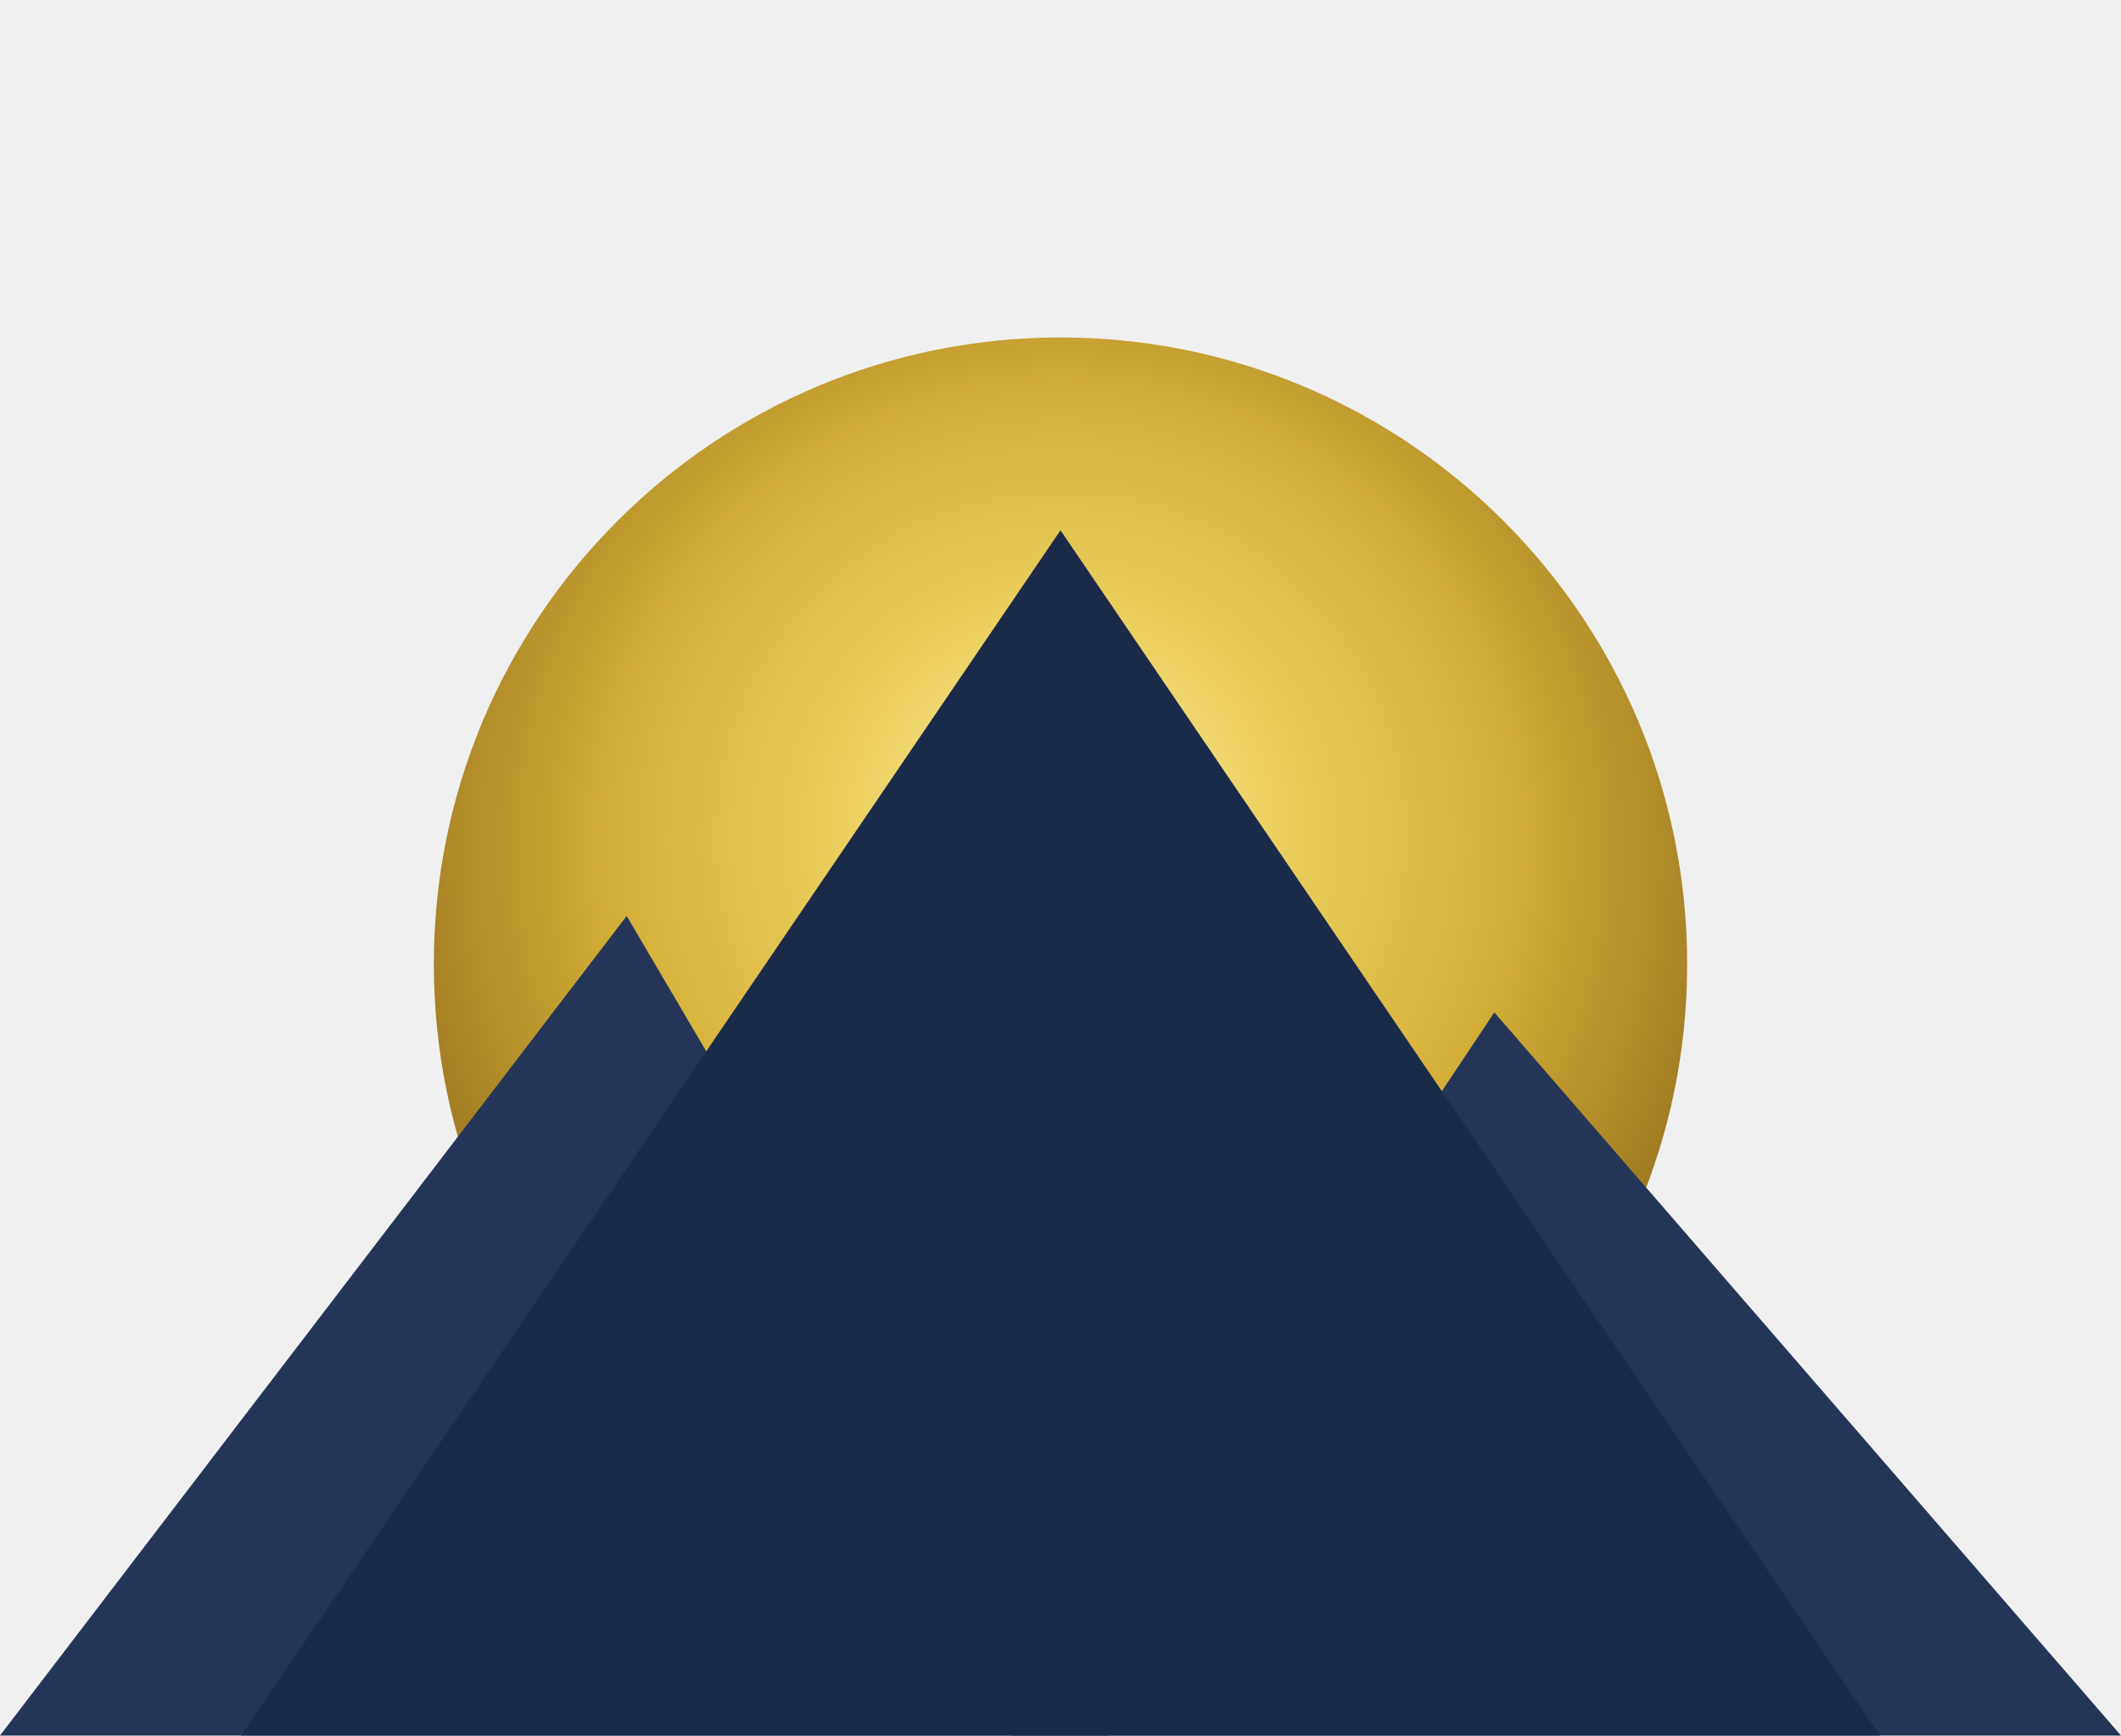
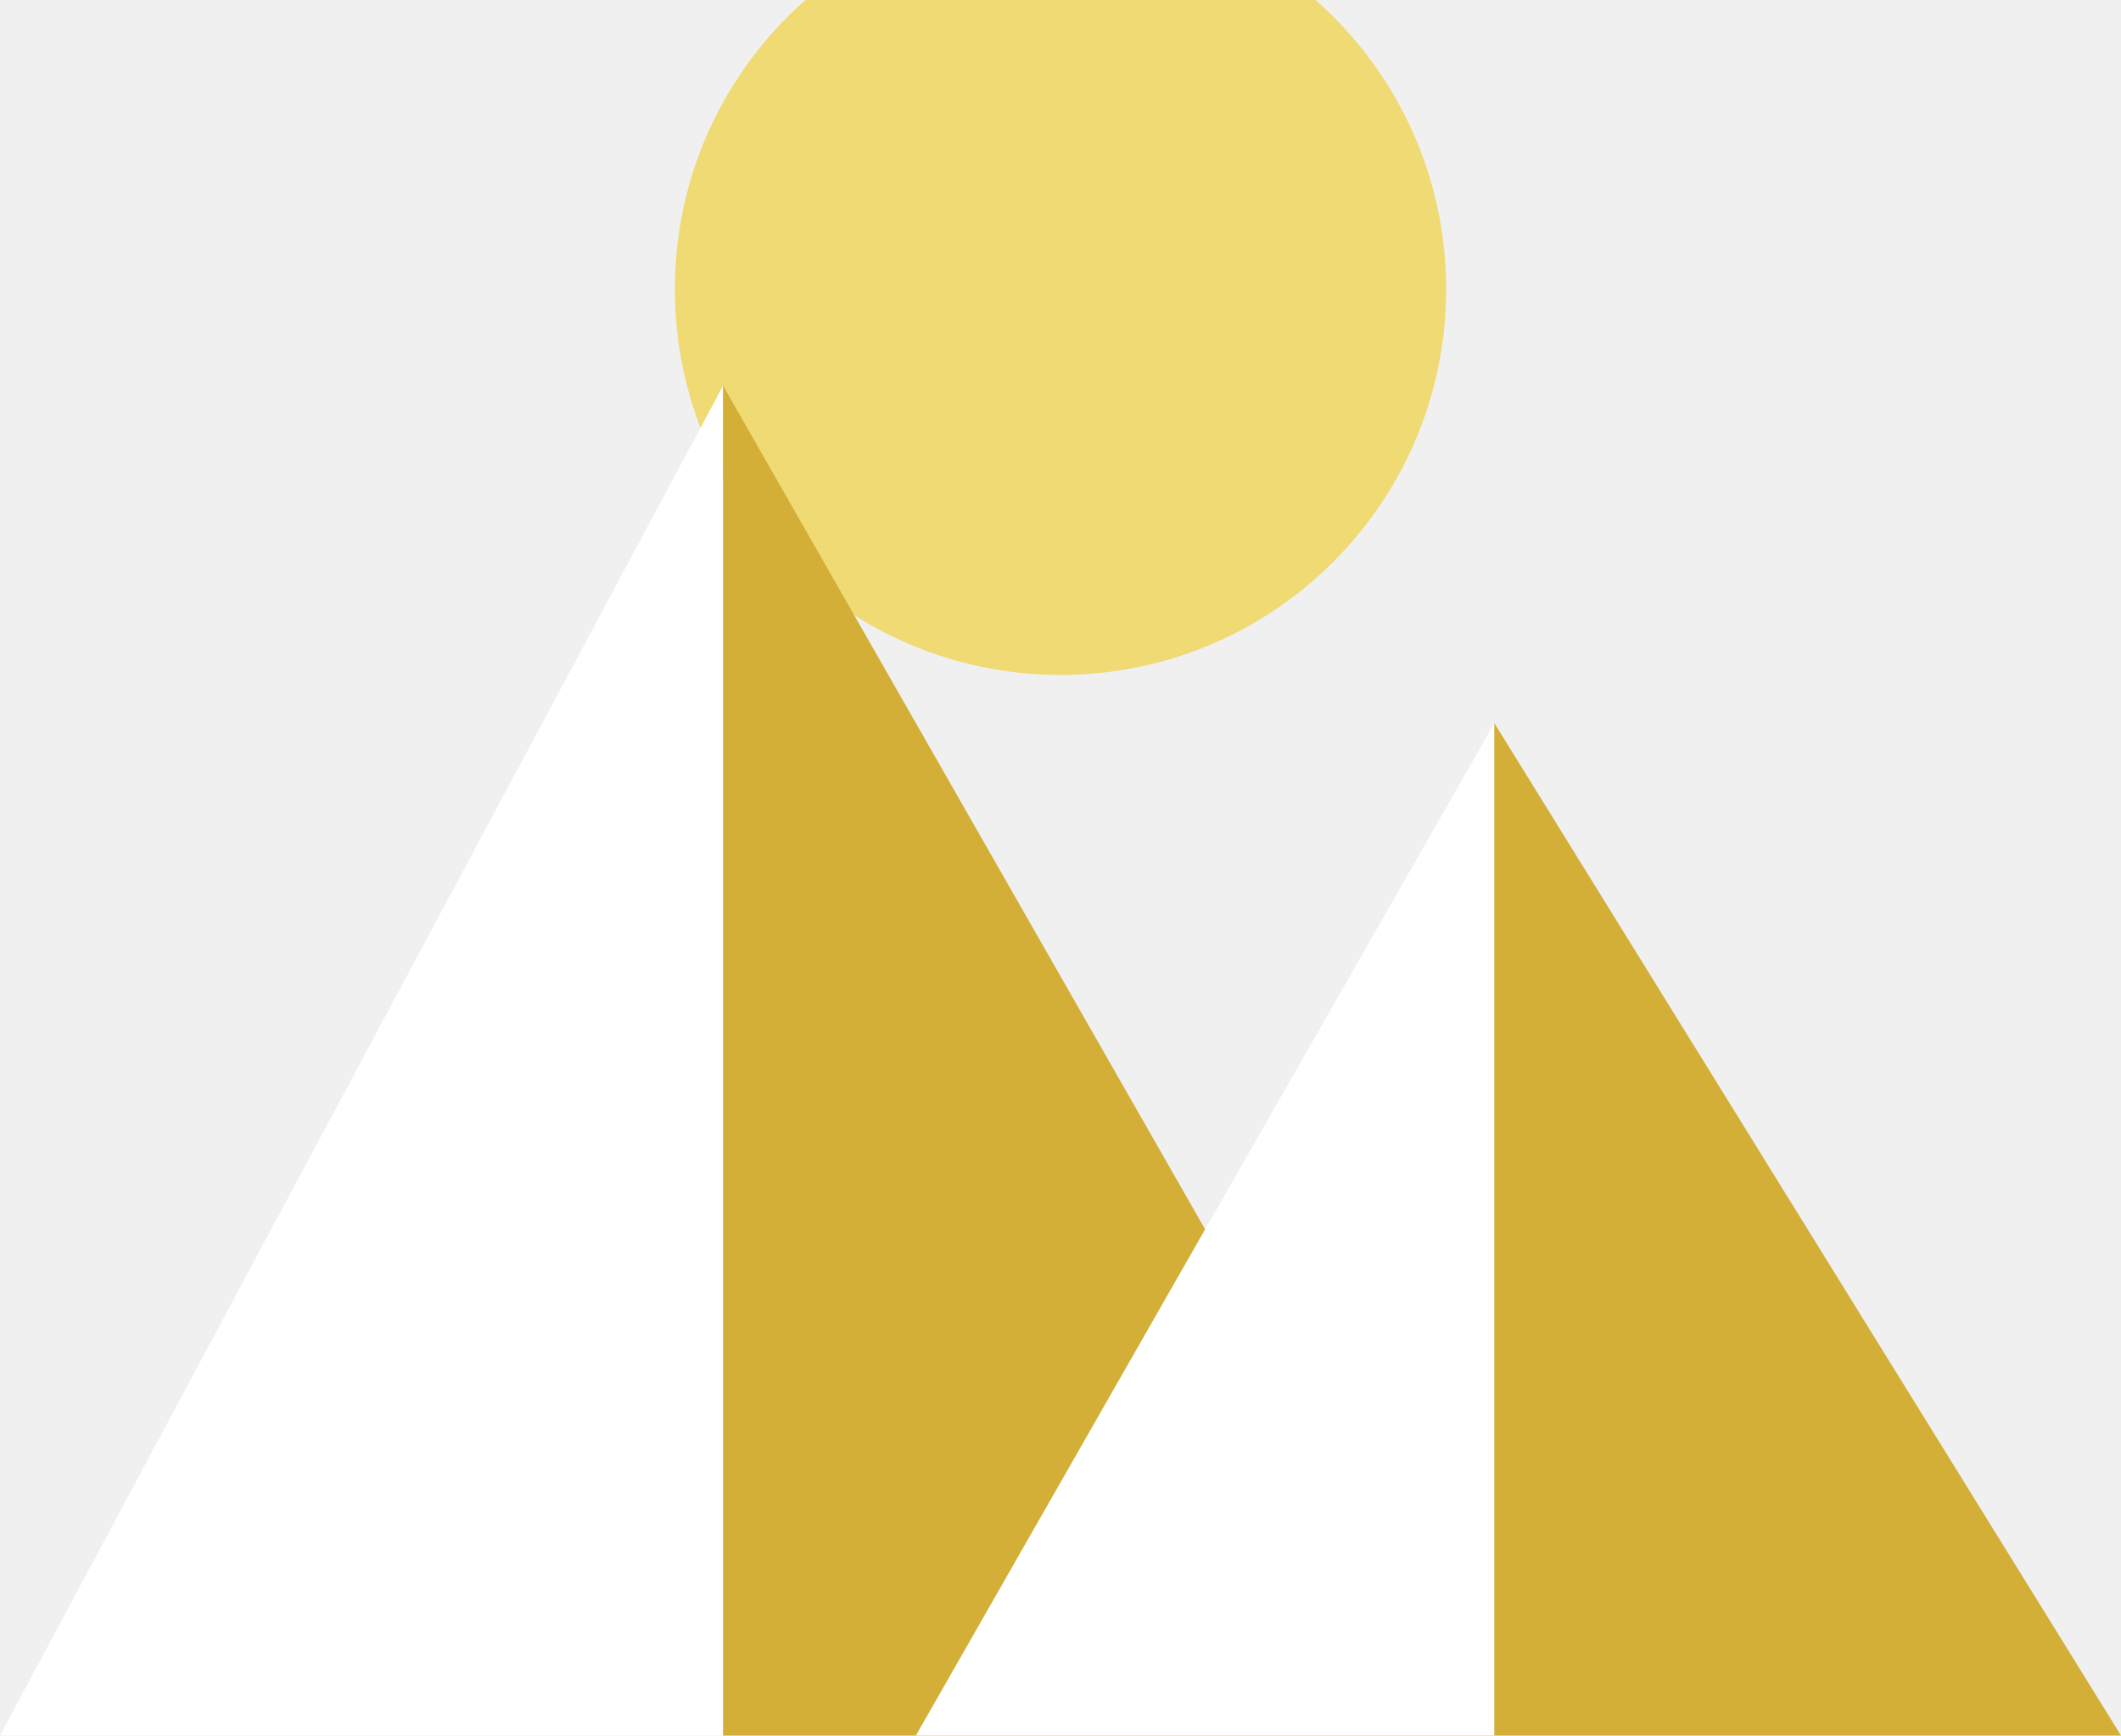
<svg xmlns="http://www.w3.org/2000/svg" viewBox="0 0 44 36">
-   <defs>
-     <radialGradient id="sunGrad" cx="50%" cy="42%" r="55%" fx="50%" fy="38%">
-       <stop offset="0%" stop-color="#FDF0B0" />
-       <stop offset="30%" stop-color="#EDD060" />
-       <stop offset="65%" stop-color="#D4AF37" />
-       <stop offset="100%" stop-color="#9B7520" />
-     </radialGradient>
-   </defs>
-   <circle cx="22" cy="20" r="13" fill="url(#sunGrad)" />
-   <polygon points="0,36 13,19 23,36" fill="#243558" />
-   <polygon points="21,36 31,21 44,36" fill="#243558" />
-   <polygon points="5,36 22,11 39,36" fill="#1A2B4A" />
+   <circle cx="22" cy="6" r="8" fill="#F0DA74" />
+   <polygon points="0,36 15,8 15,36" fill="#FFFFFF" />
+   <polygon points="15,8 31,36 15,36" fill="#D4AF37" />
+   <polygon points="19,36 31,15 31,36" fill="#FFFFFF" />
+   <polygon points="31,15 44,36 31,36" fill="#D4AF37" />
</svg>
